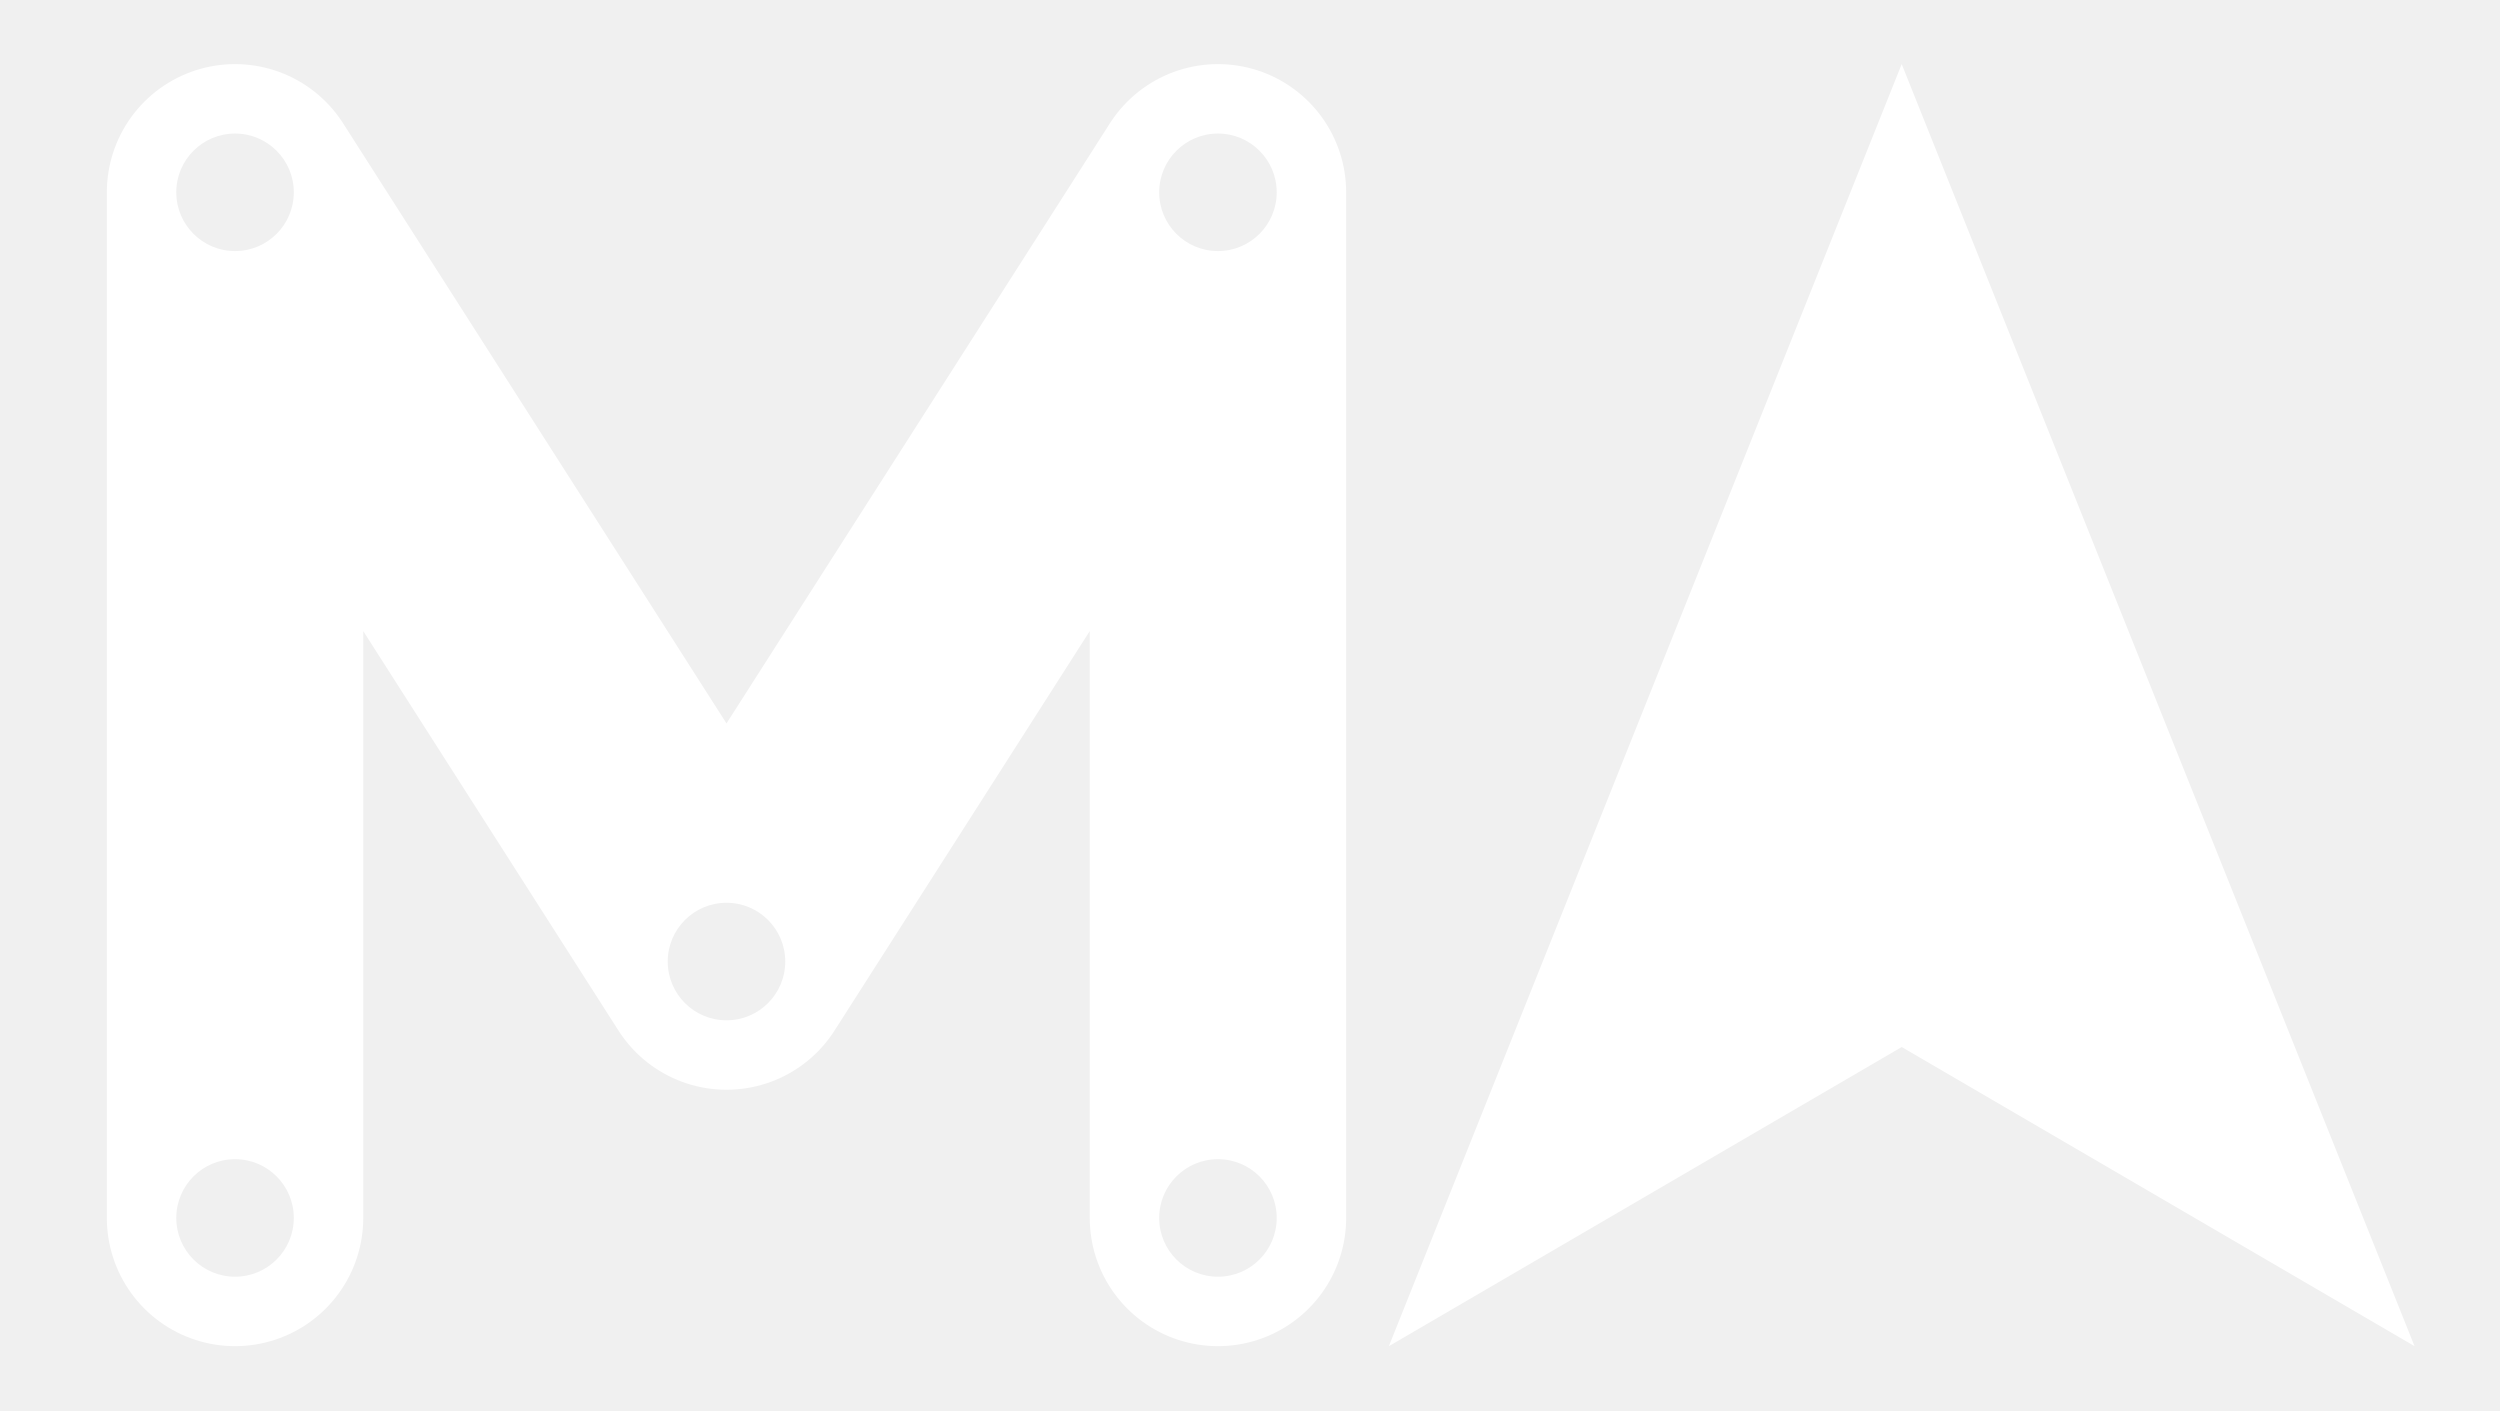
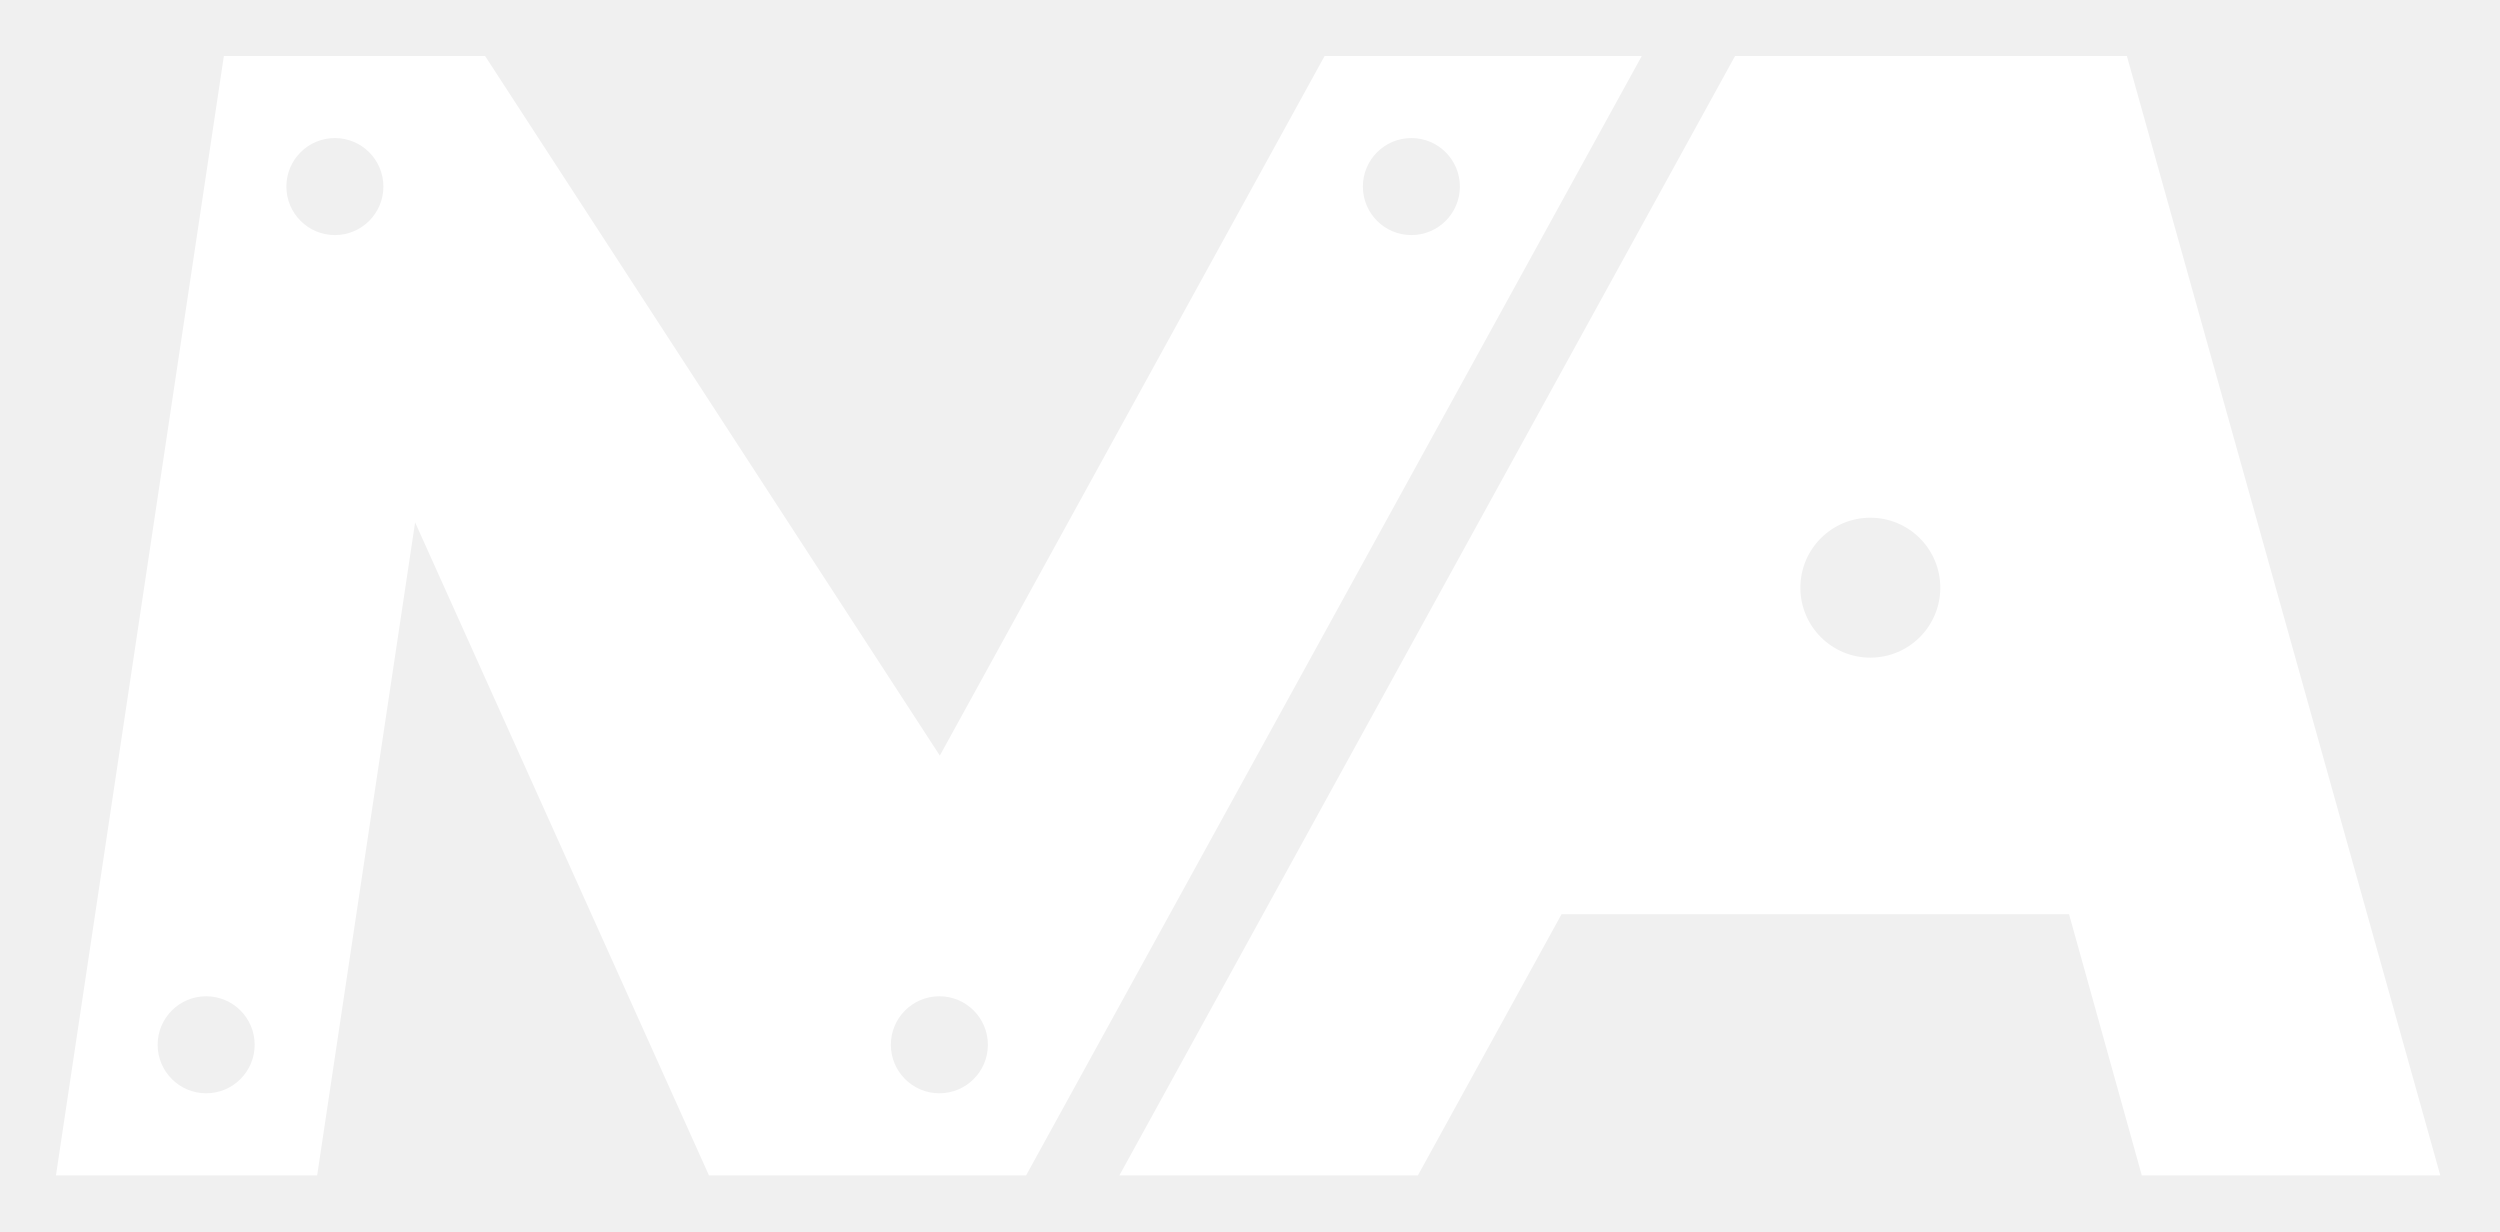
- <svg xmlns="http://www.w3.org/2000/svg" viewBox="-6 -6 234 132" width="468" height="264" role="img" aria-label="MA monogram — Mohammed Almsitef">
+ <svg xmlns="http://www.w3.org/2000/svg" viewBox="-6 -6 268 132" width="536" height="264" role="img" aria-label="MA monogram — Mohammed Almsitef">
  <defs>
-     <mask id="pivots" maskUnits="userSpaceOnUse" x="-10" y="-10" width="140" height="140">
-       <rect x="-10" y="-10" width="140" height="140" fill="#fff" />
-       <circle cx="16" cy="108" r="5.5" fill="#000" />
-       <circle cx="16" cy="12" r="5.5" fill="#000" />
-       <circle cx="62" cy="84" r="5.5" fill="#000" />
-       <circle cx="108" cy="12" r="5.5" fill="#000" />
-       <circle cx="108" cy="108" r="5.5" fill="#000" />
+     <mask id="detail" maskUnits="userSpaceOnUse" x="-10" y="-10" width="280" height="140">
+       <rect x="-10" y="-10" width="280" height="140" fill="#fff" />
+       <circle cx="16.1" cy="106" r="5.2" fill="#000" />
+       <circle cx="29.9" cy="14" r="5.2" fill="#000" />
+       <circle cx="94.7" cy="106" r="5.2" fill="#000" />
+       <circle cx="145.3" cy="14" r="5.2" fill="#000" />
+       <circle cx="194.5" cy="57" r="7.5" fill="#000" />
    </mask>
  </defs>
-   <path d="M16 108 L16 12 L62 84 L108 12 L108 108" fill="none" stroke="#FFFFFF" stroke-width="24" stroke-linejoin="round" stroke-linecap="round" mask="url(#pivots)" />
-   <path d="M124 120 L172 0 L220 120 L172 92 Z" fill="#FFFFFF" />
+   <g mask="url(#detail)">
+     <path d="M0 120 L18 0 L46 0 L28 120 Z M38.5 50 L46 0 L94.75 75 L70 120 Z M70 120 L136 0 L170 0 L104 120 Z" fill="#FFFFFF" />
+     <path d="M114 120 L180 0 L222 0 L255.6 120 Z M146 120 L161.4 92 L215.8 92 L223.6 120 Z" fill="#FFFFFF" fill-rule="evenodd" />
+   </g>
</svg>
